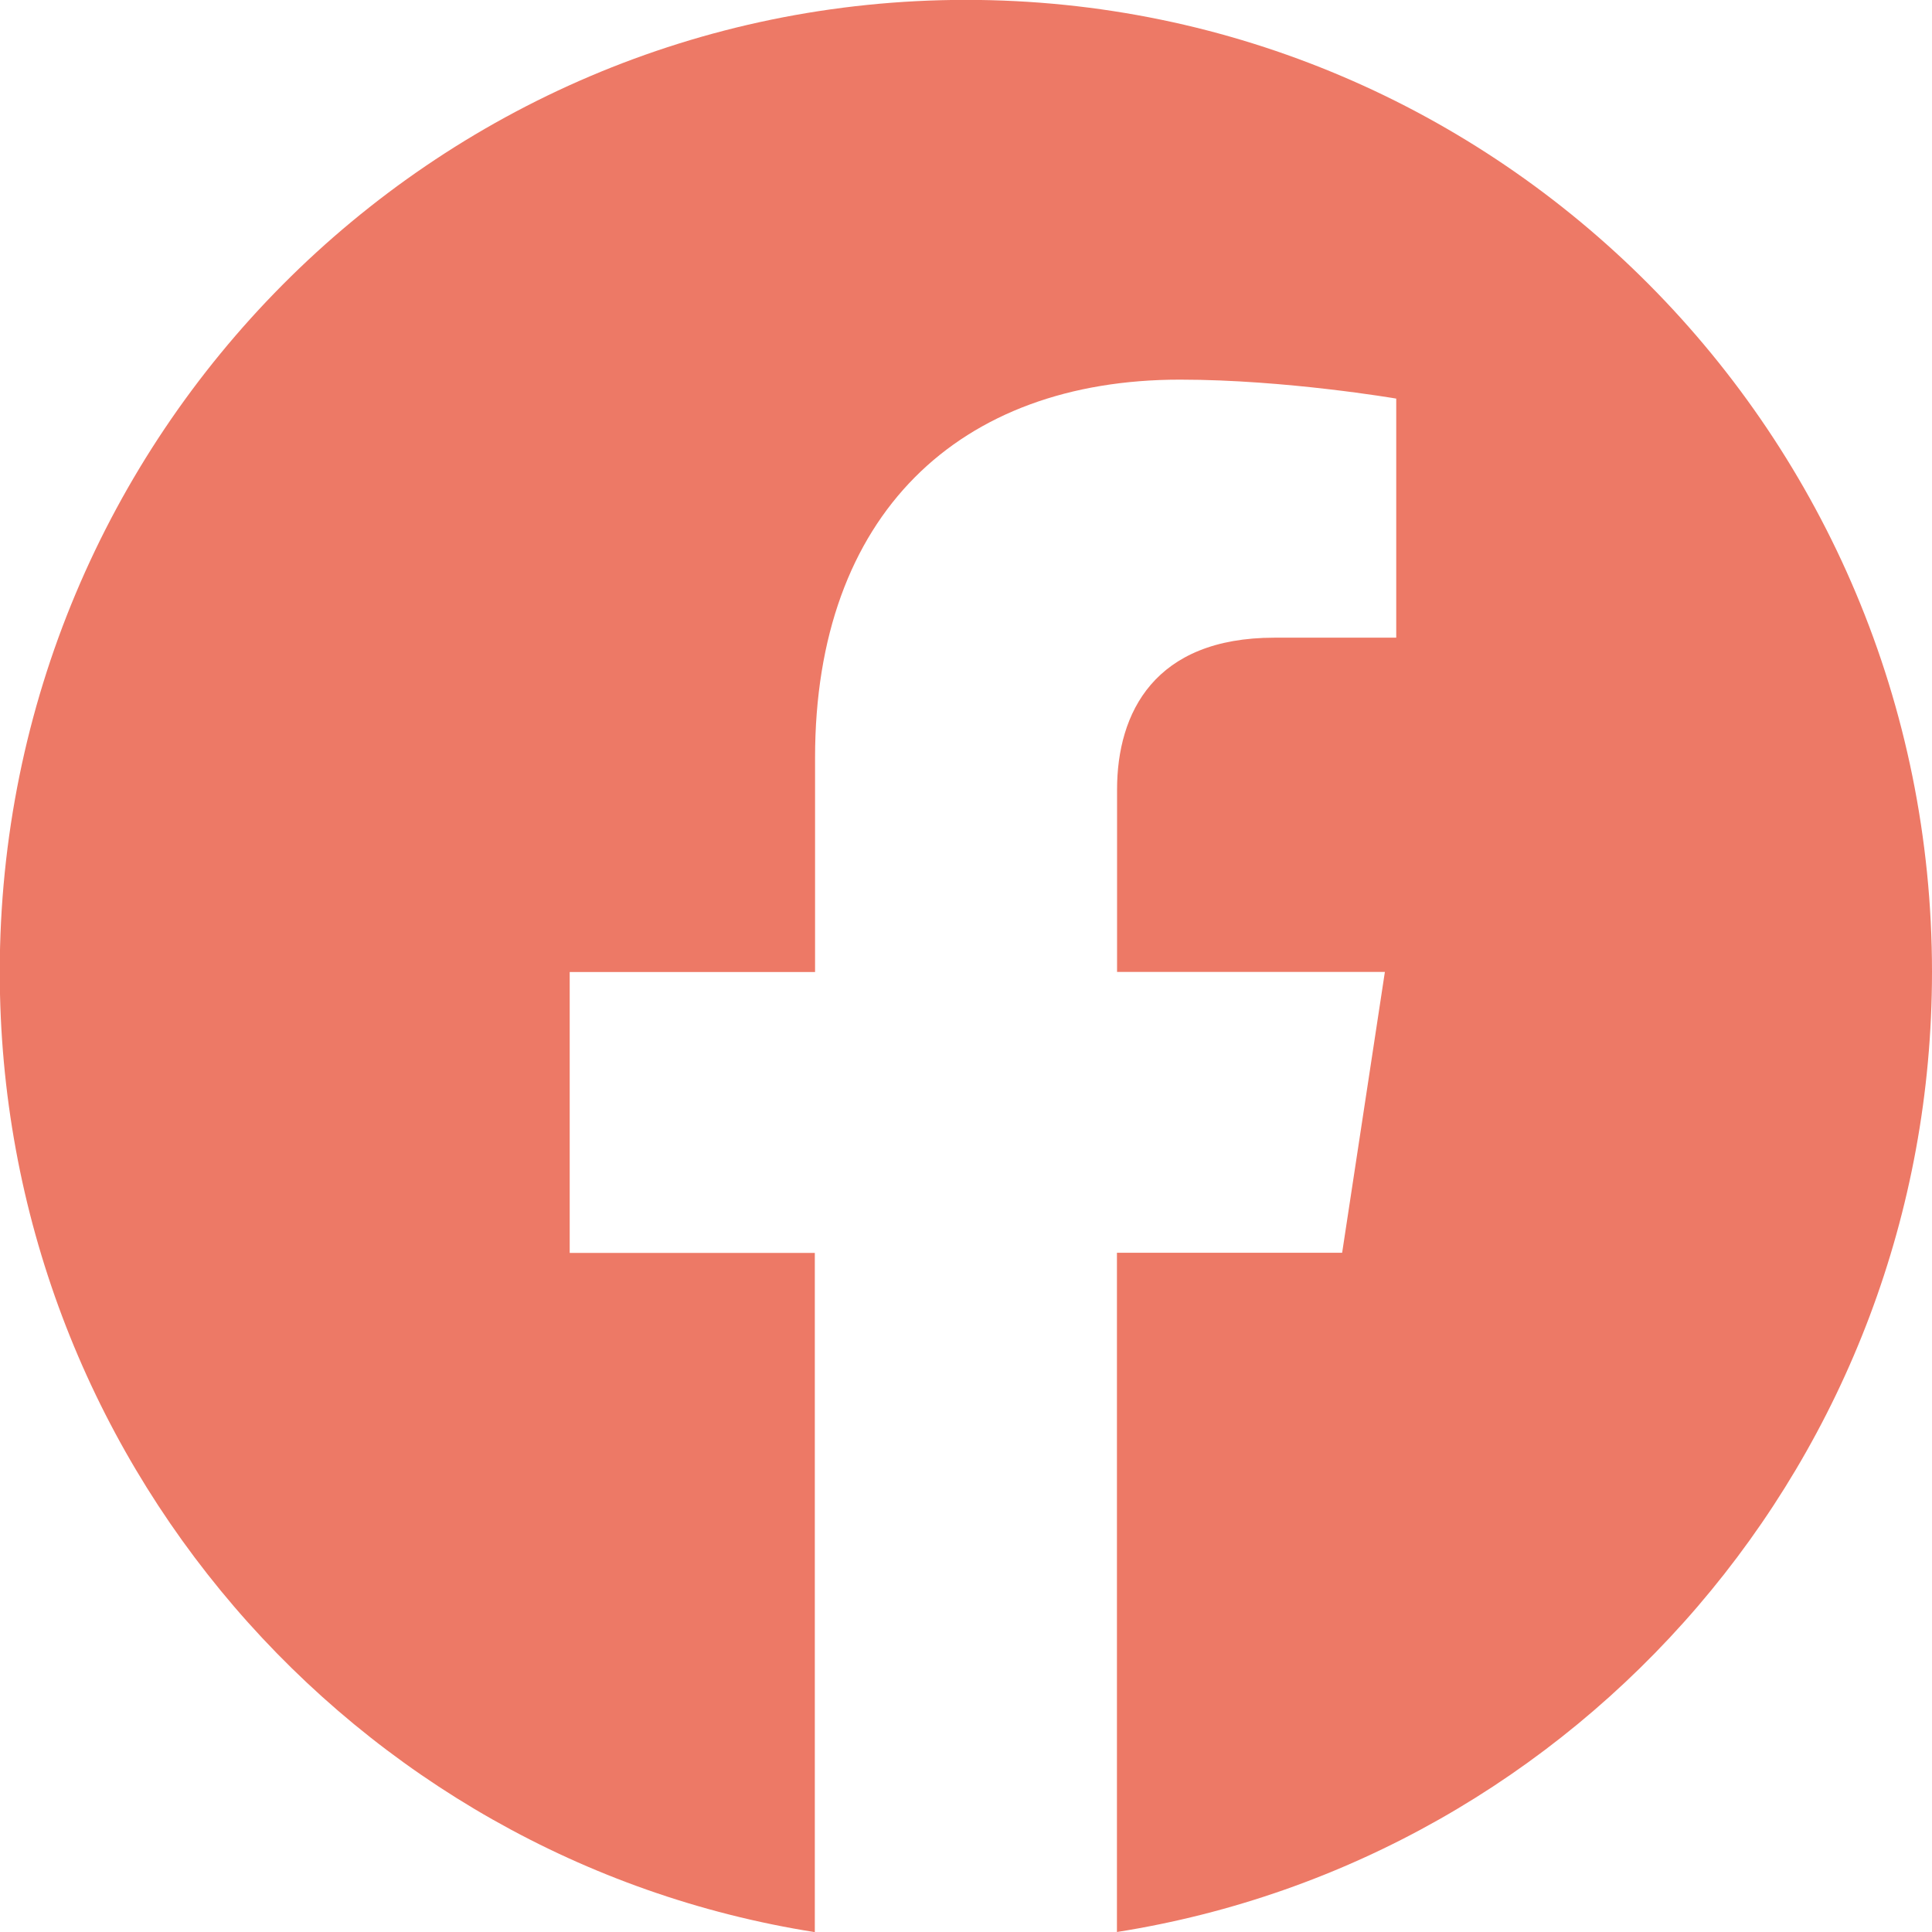
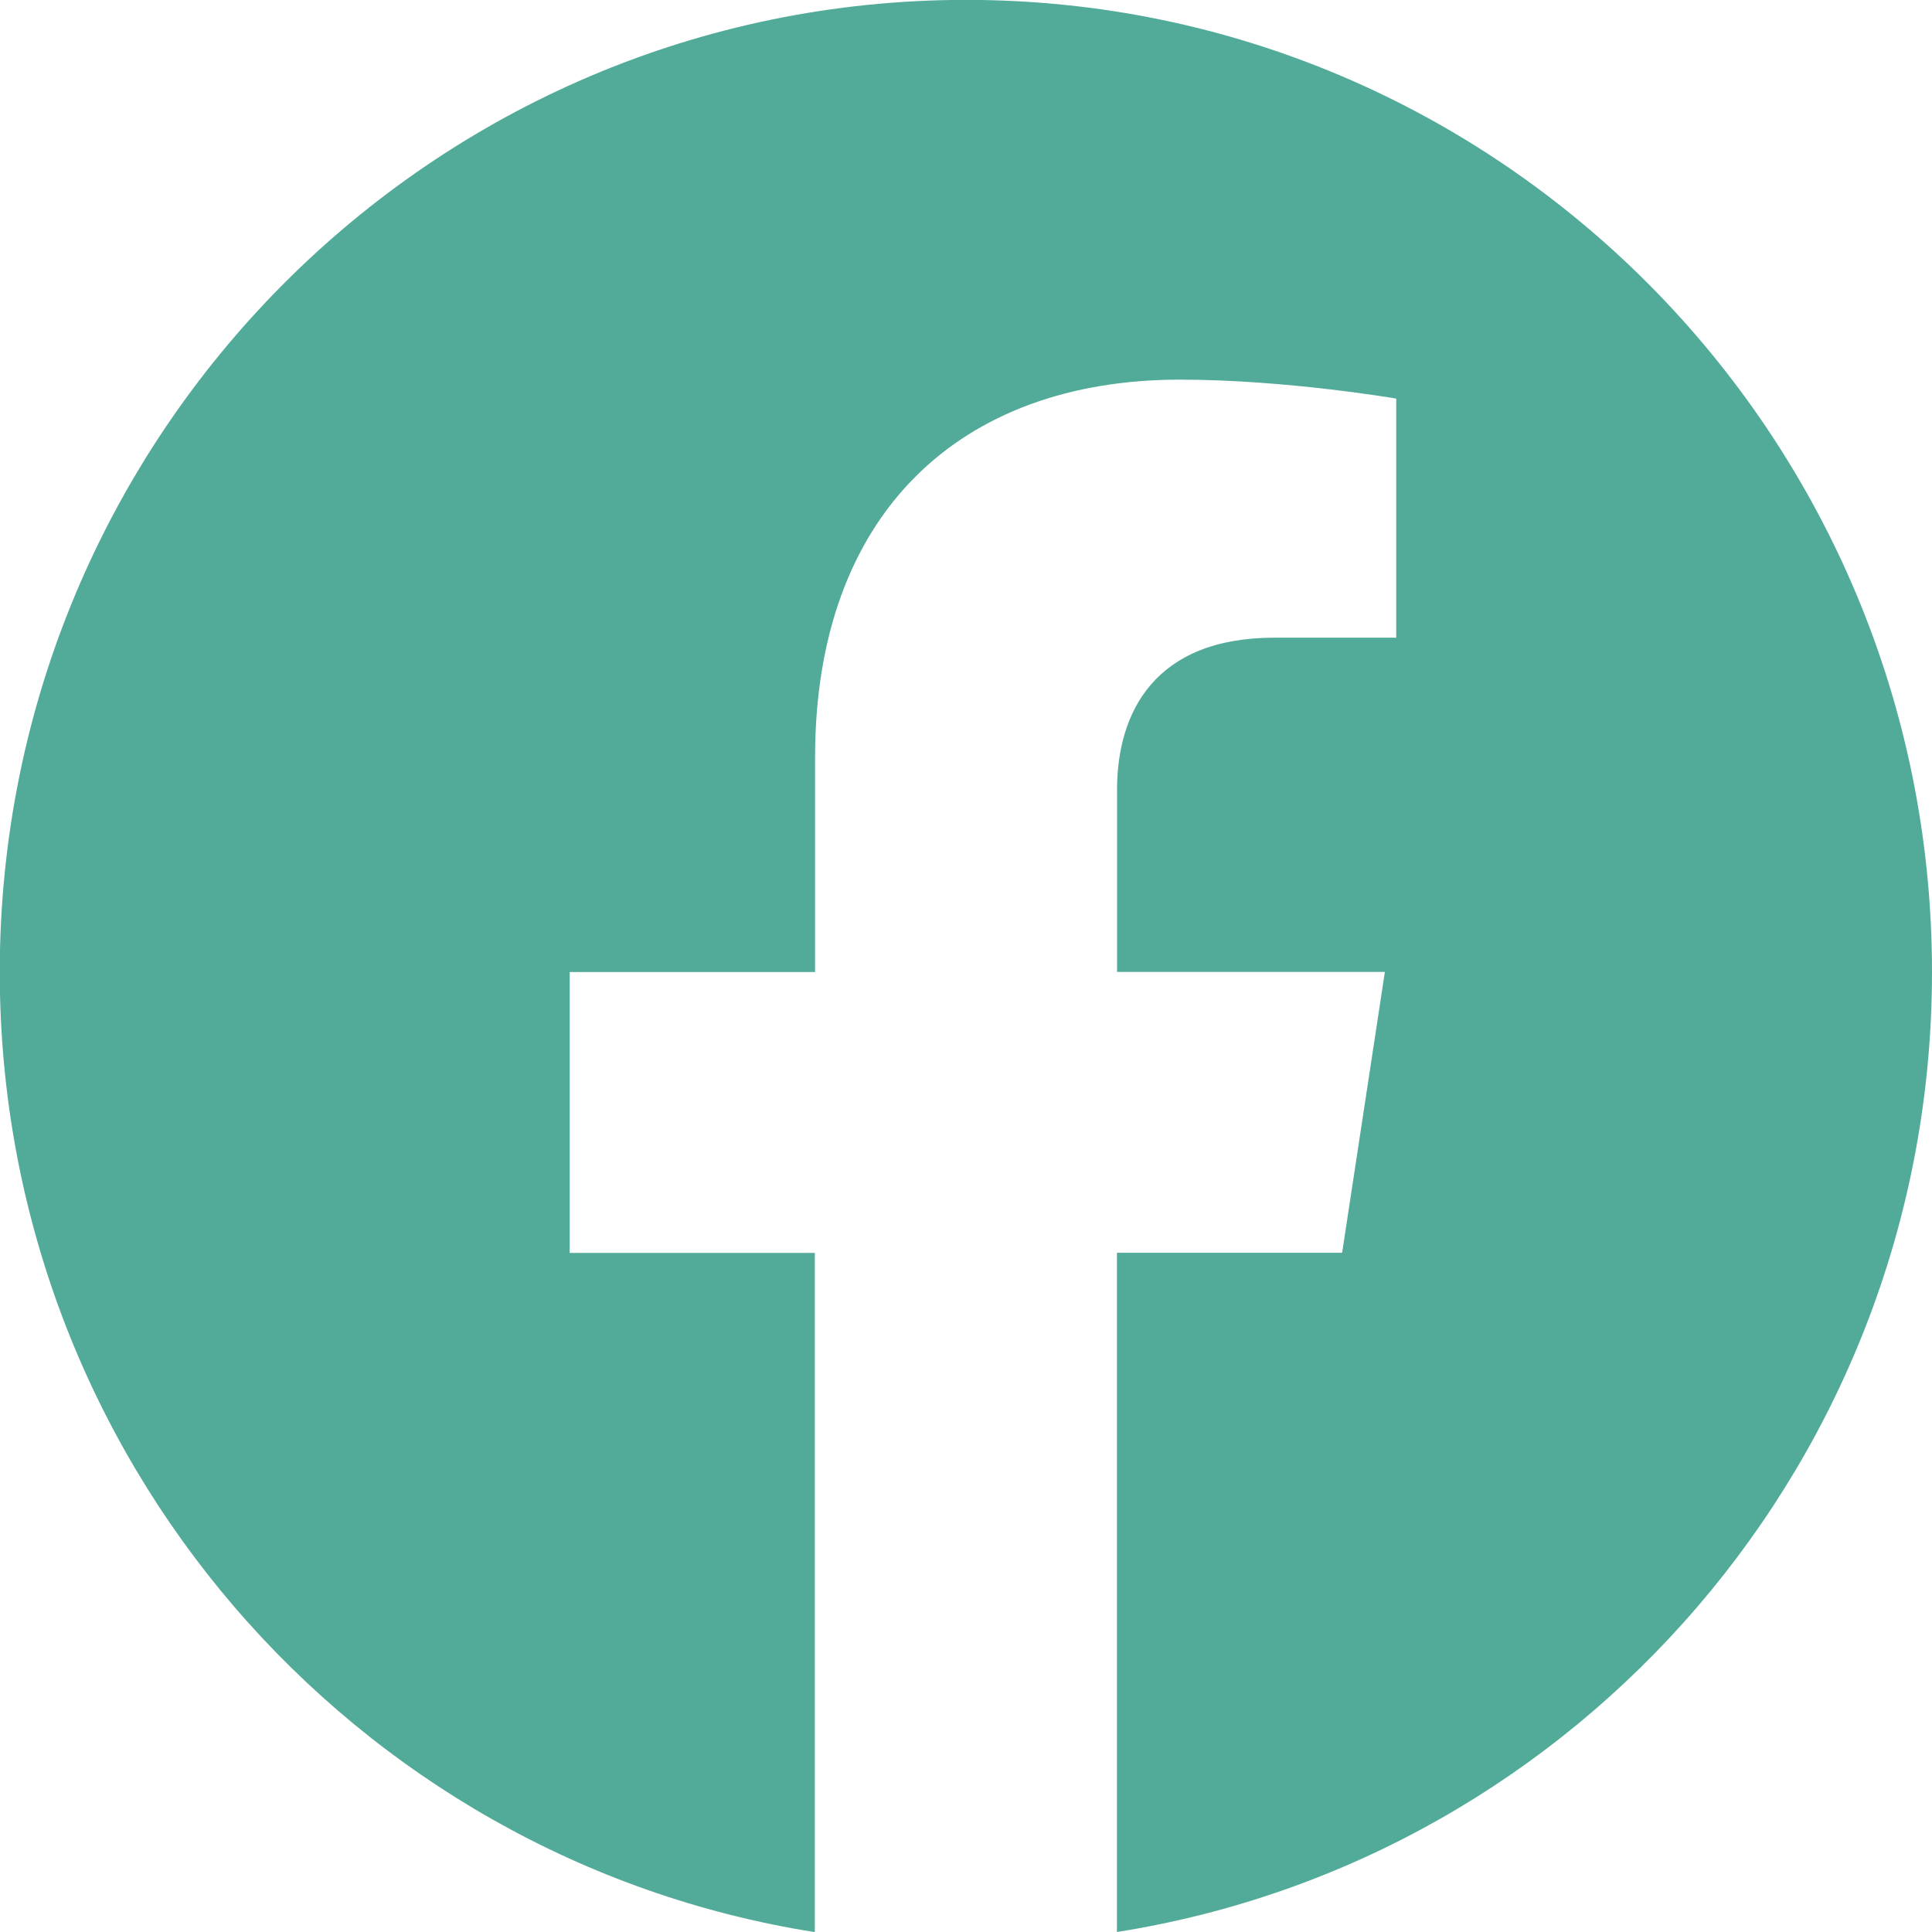
- <svg xmlns="http://www.w3.org/2000/svg" width="30" height="30" fill="#ed7966" class="bi bi-facebook" viewBox="0 0 16 16">
+ <svg xmlns="http://www.w3.org/2000/svg" width="30" height="30" fill="#52ab98" class="bi bi-facebook" viewBox="0 0 16 16">
  <path d="M16 8.049c0-4.446-3.582-8.05-8-8.05C3.58 0-.002 3.603-.002 8.05c0 4.017 2.926 7.347 6.75 7.951v-5.625h-2.03V8.05H6.75V6.275c0-2.017 1.195-3.131 3.022-3.131.876 0 1.791.157 1.791.157v1.98h-1.009c-.993 0-1.303.621-1.303 1.258v1.51h2.218l-.354 2.326H9.25V16c3.824-.604 6.75-3.934 6.75-7.951z" />
</svg>
